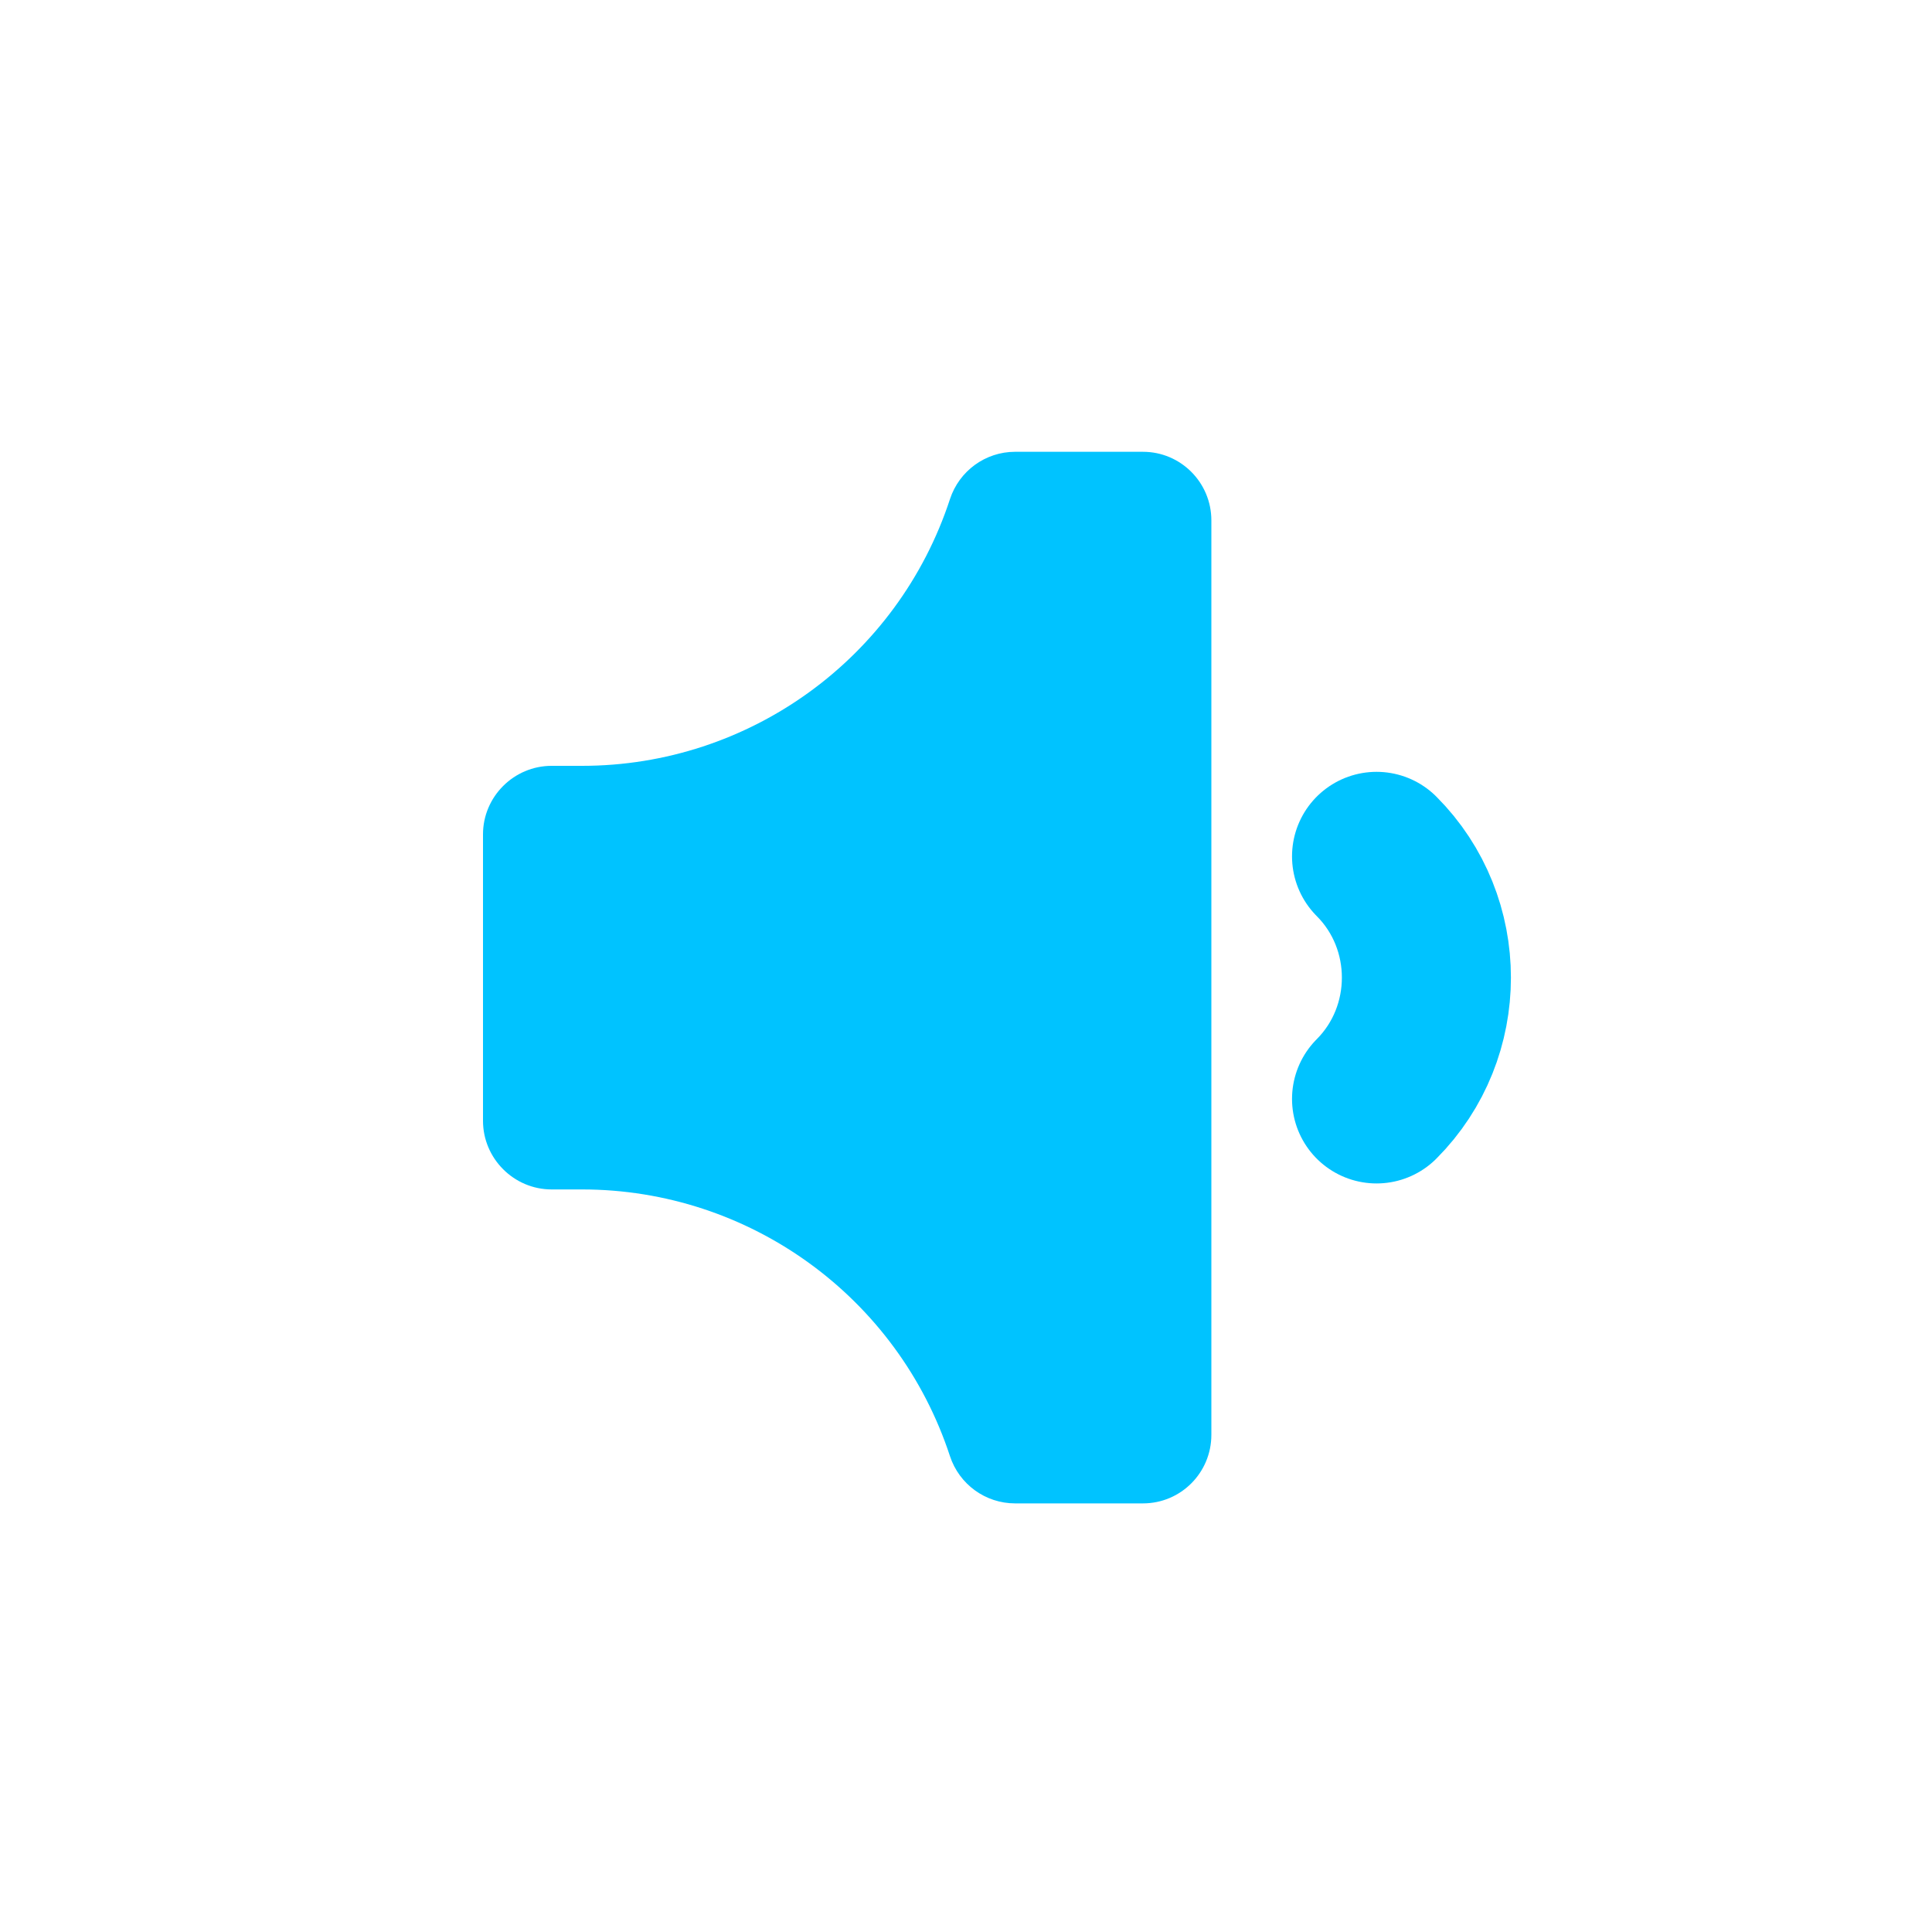
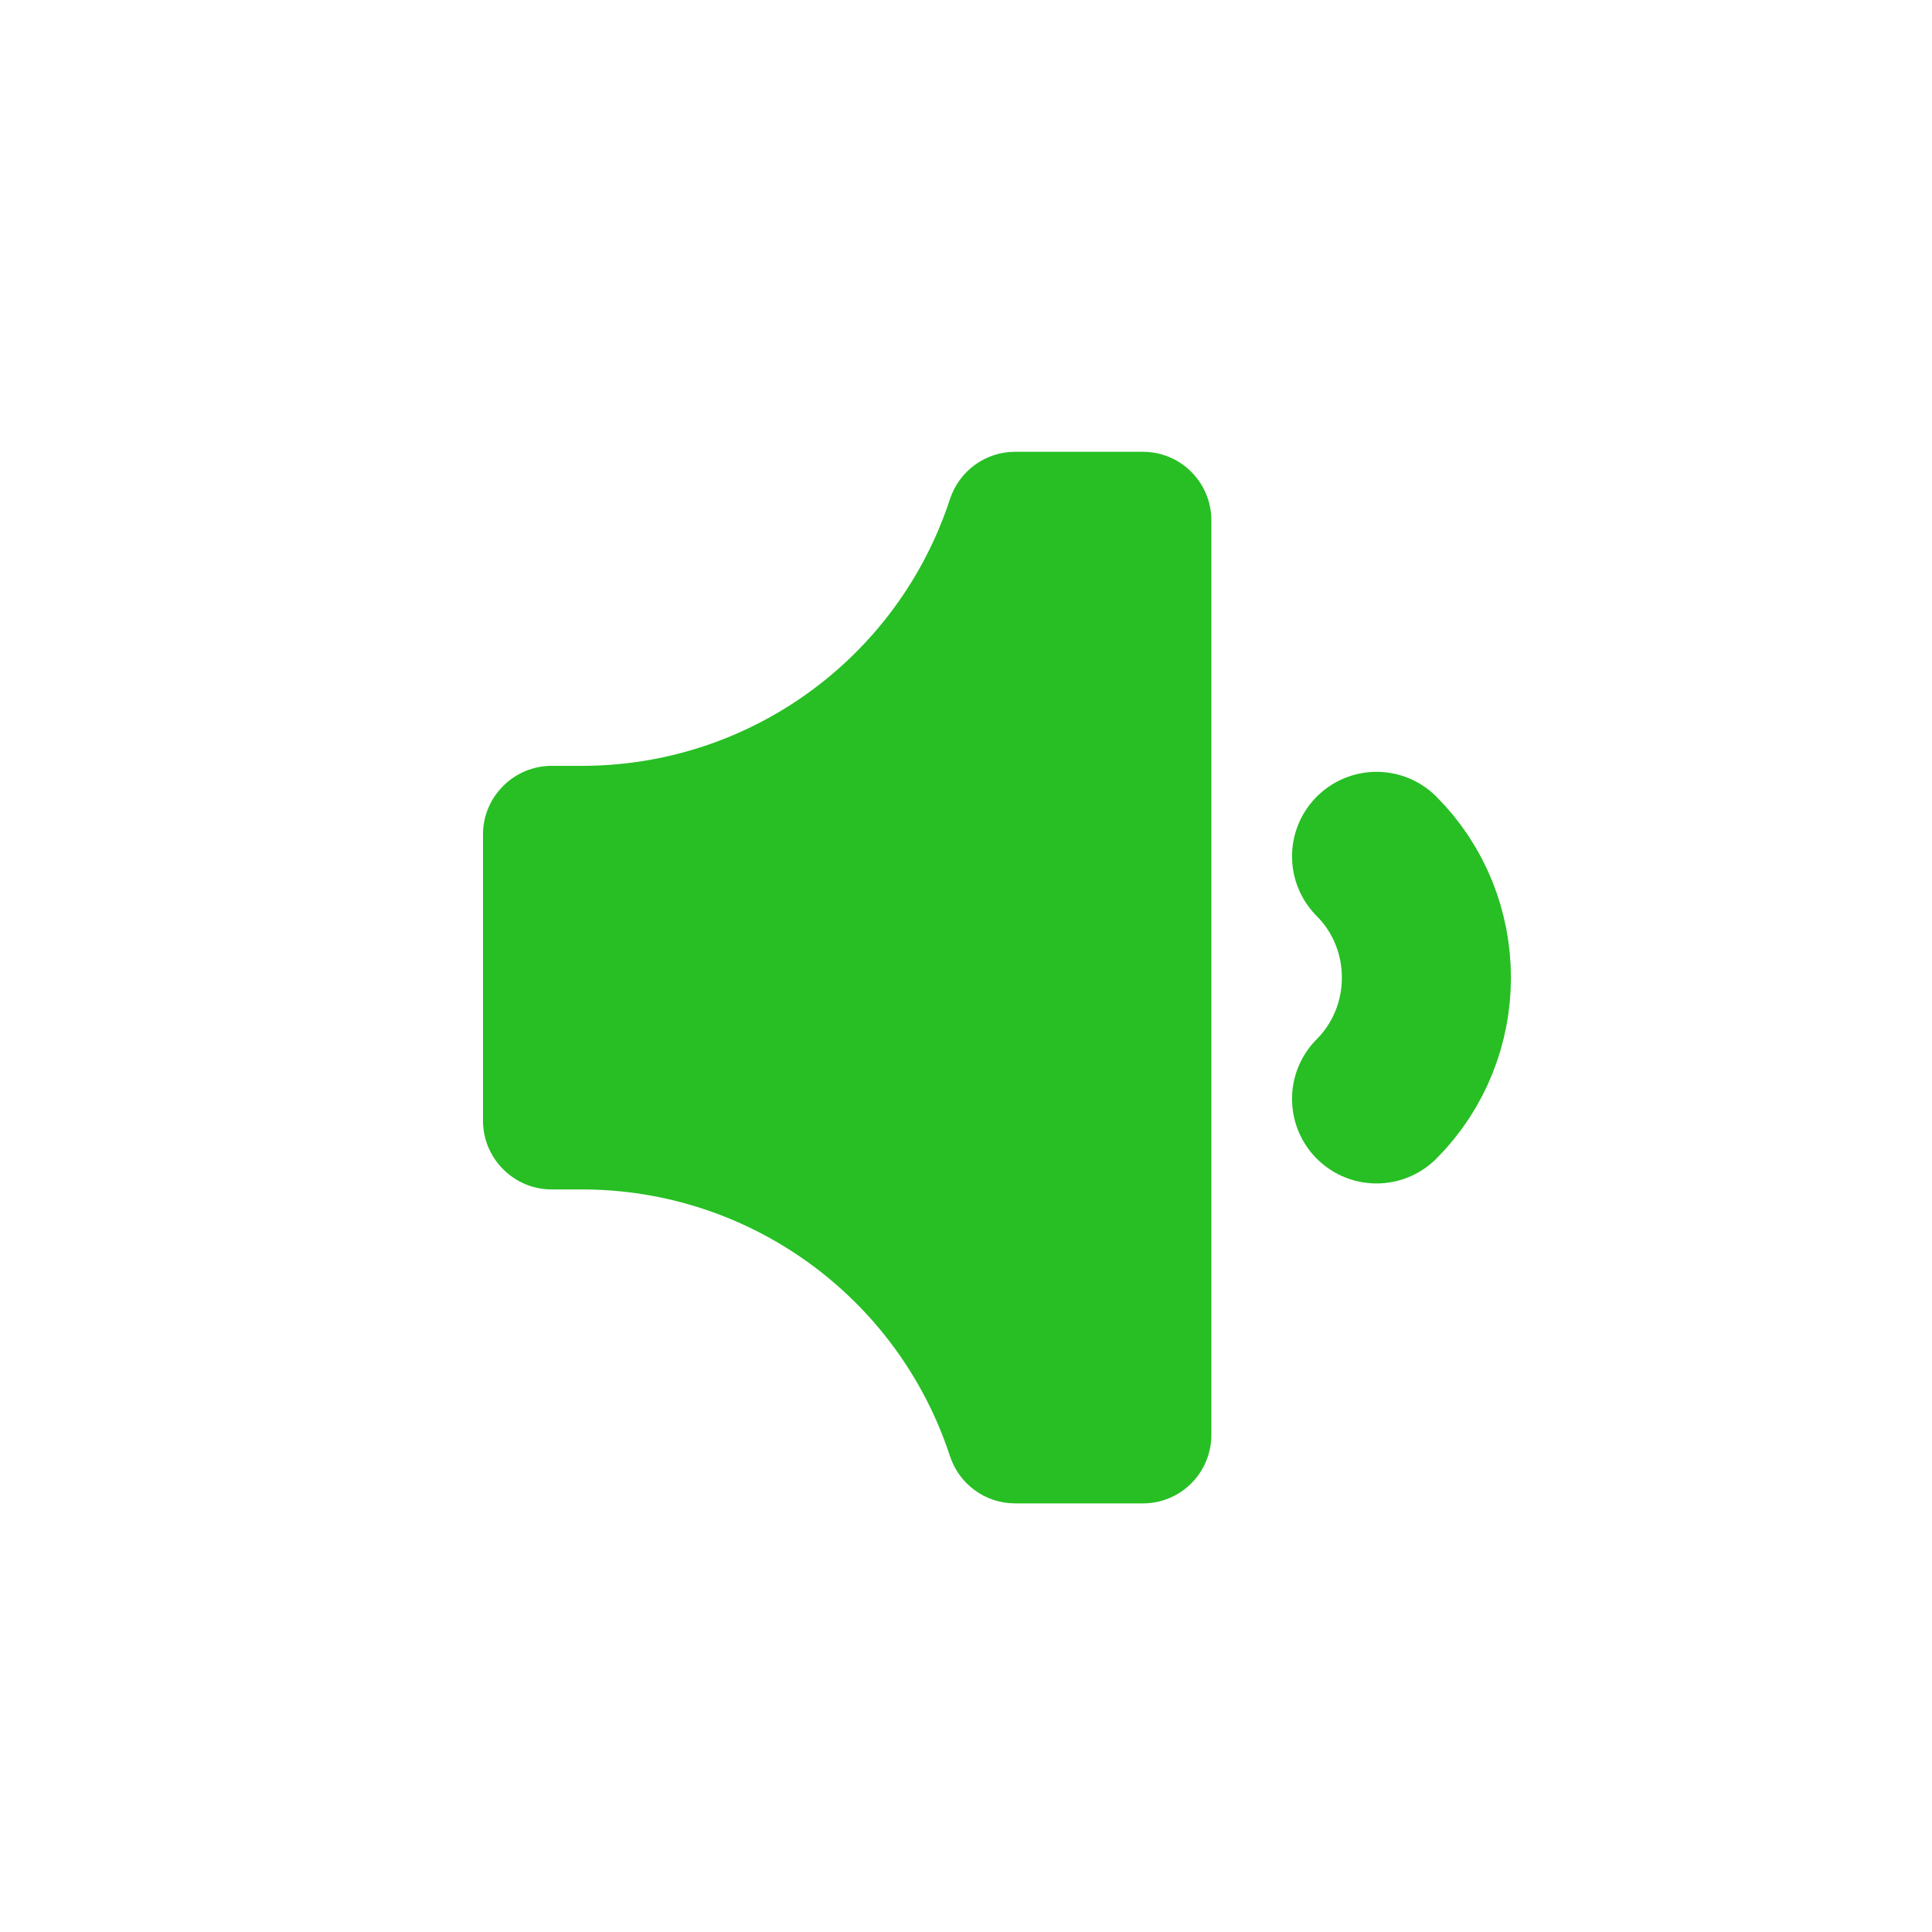
<svg xmlns="http://www.w3.org/2000/svg" width="20px" height="20px" viewBox="0 0 20 20" version="1.1">
  <defs />
  <g id="Page-1" stroke="none" stroke-width="1" fill="none" fill-rule="evenodd">
    <g id="softer">
      <g transform="translate(5, 4)">
-         <path d="M7.54,1.387 L7.54,10.853 C7.54,11.246 7.223,11.563 6.832,11.563 L5.508,11.563 C5.202,11.563 4.93,11.366 4.834,11.074 C4.294,9.427 2.758,8.313 1.025,8.313 L0.71,8.313 C0.32,8.313 0,7.993 0,7.603 L0,4.637 C0,4.247 0.32,3.928 0.71,3.928 L1.025,3.928 C2.758,3.928 4.294,2.814 4.834,1.167 C4.93,0.874 5.202,0.677 5.508,0.677 L6.832,0.677 C7.223,0.677 7.54,0.995 7.54,1.387" id="Fill-1" fill="#00c3ff" />
-         <path d="M9.25,4.865 C9.938,5.554 9.938,6.686 9.25,7.376" id="Stroke-3" stroke="#00c3ff" stroke-width="1.75" stroke-linecap="round" stroke-linejoin="round" />
+         <path d="M7.54,1.387 L7.54,10.853 C7.54,11.246 7.223,11.563 6.832,11.563 L5.508,11.563 C5.202,11.563 4.93,11.366 4.834,11.074 C4.294,9.427 2.758,8.313 1.025,8.313 L0.71,8.313 C0.32,8.313 0,7.993 0,7.603 L0,4.637 C0,4.247 0.32,3.928 0.71,3.928 L1.025,3.928 C2.758,3.928 4.294,2.814 4.834,1.167 C4.93,0.874 5.202,0.677 5.508,0.677 L6.832,0.677 C7.223,0.677 7.54,0.995 7.54,1.387" id="Fill-1" fill="#27bf24" />
+         <path d="M9.25,4.865 C9.938,5.554 9.938,6.686 9.25,7.376" id="Stroke-3" stroke="#27bf24" stroke-width="1.75" stroke-linecap="round" stroke-linejoin="round" />
      </g>
    </g>
  </g>
</svg>
